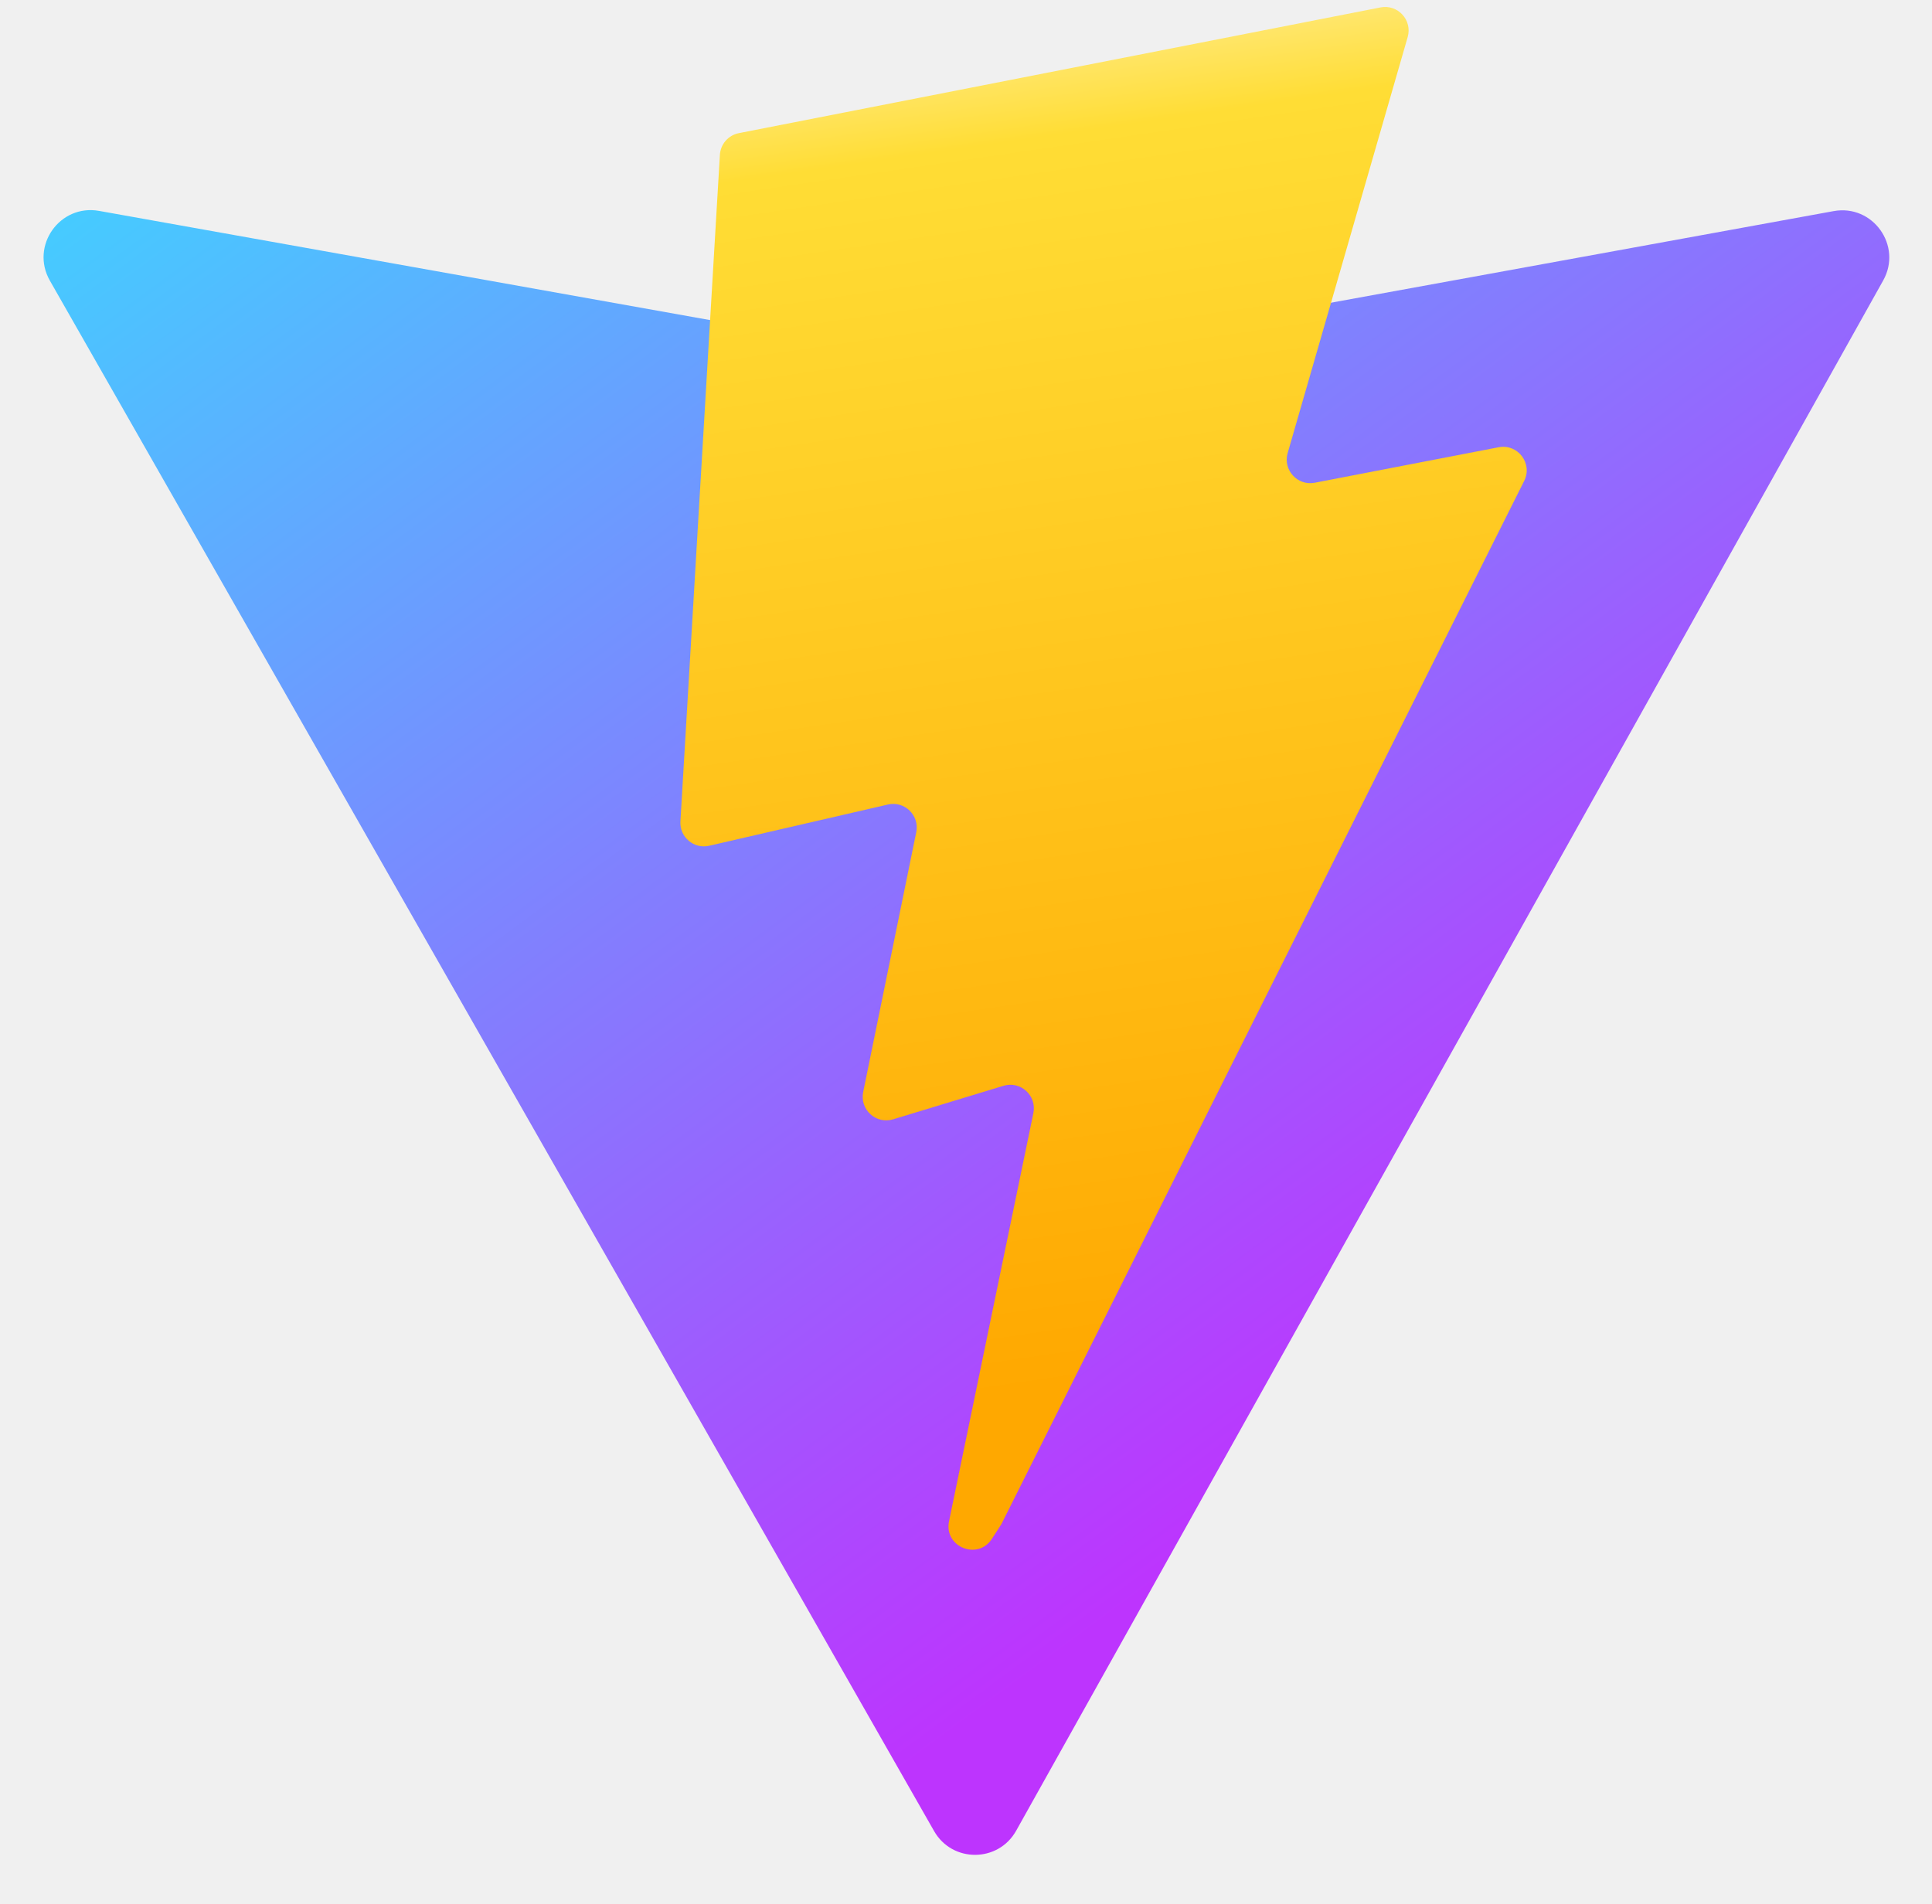
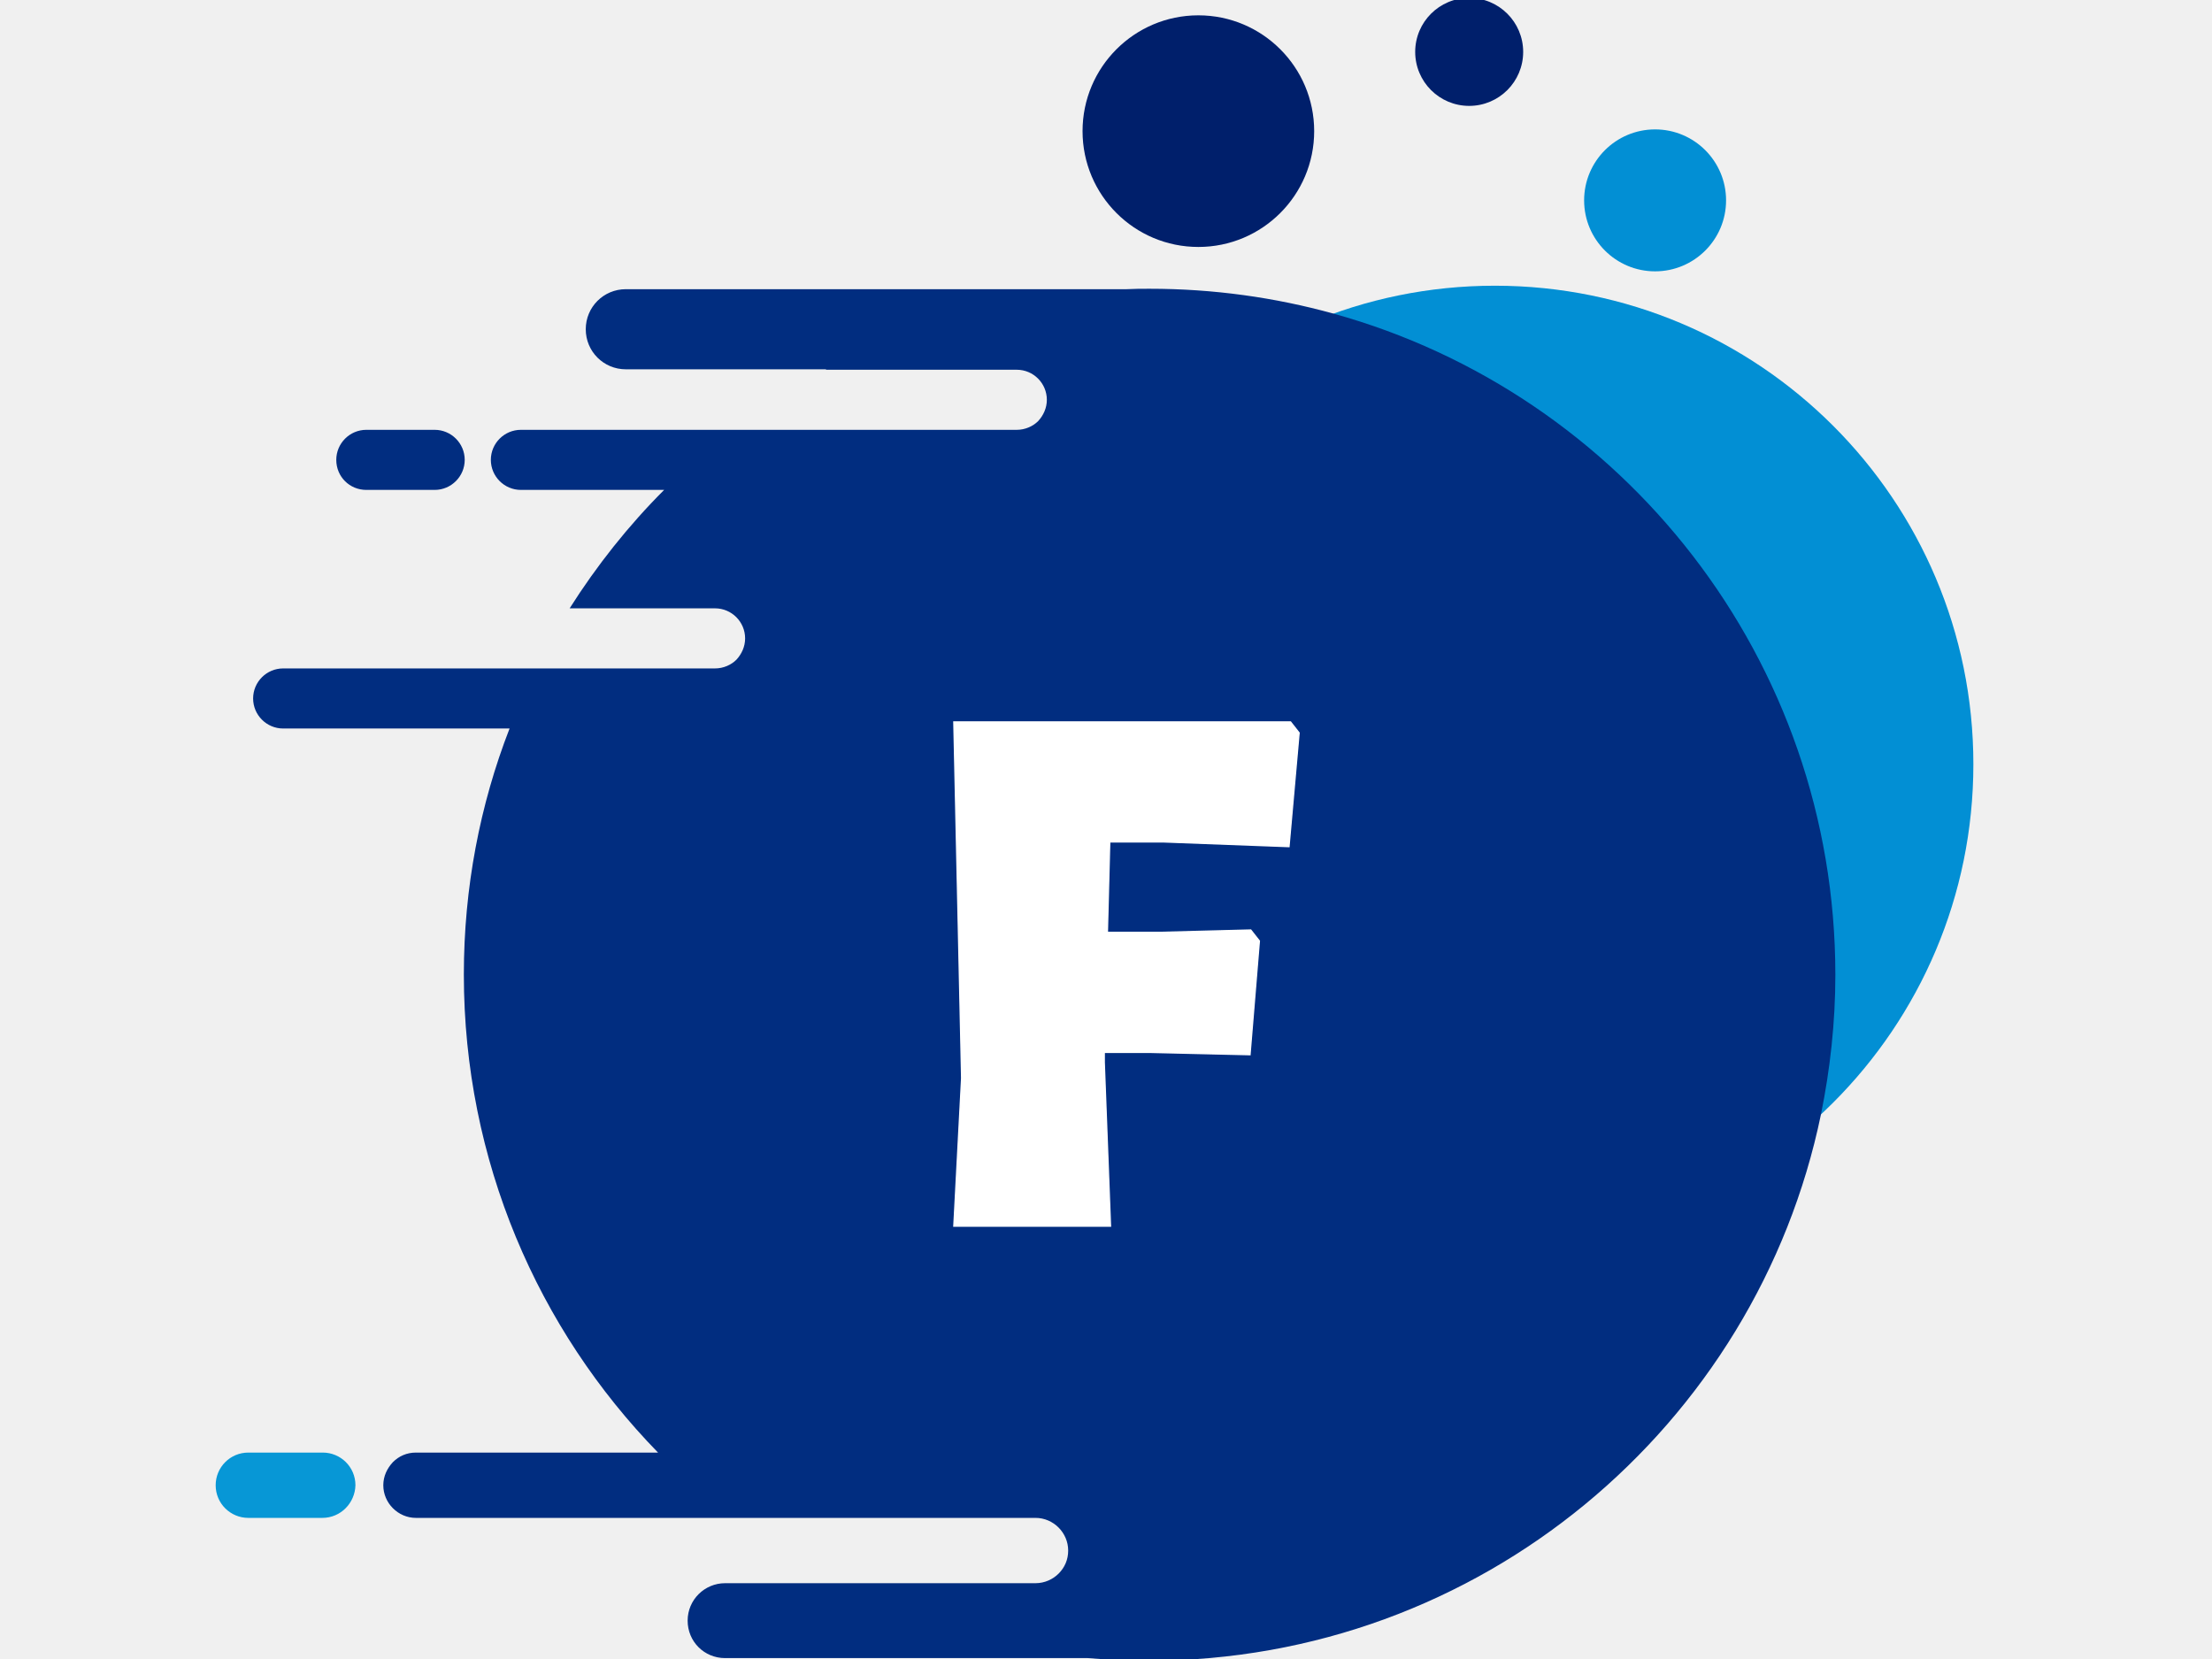
- <svg xmlns="http://www.w3.org/2000/svg" width="410" height="404" viewBox="0 0 410 404" fill="none">
-   <path d="M399.641 59.525L215.643 388.545C211.844 395.338 202.084 395.378 198.228 388.618L10.582 59.556C6.381 52.19 12.68 43.267 21.028 44.759L205.223 77.682C206.398 77.892 207.601 77.89 208.776 77.676L389.119 44.806C397.439 43.289 403.768 52.143 399.641 59.525Z" fill="url(#paint0_linear)" />
-   <path d="M292.965 1.574L156.801 28.255C154.563 28.694 152.906 30.59 152.771 32.866L144.395 174.33C144.198 177.662 147.258 180.248 150.51 179.498L188.42 170.749C191.967 169.931 195.172 173.055 194.443 176.622L183.18 231.775C182.422 235.487 185.907 238.661 189.532 237.56L212.947 230.446C216.577 229.344 220.065 232.527 219.297 236.242L201.398 322.875C200.278 328.294 207.486 331.249 210.492 326.603L212.5 323.5L323.454 102.072C325.312 98.365 322.108 94.137 318.036 94.923L279.014 102.454C275.347 103.161 272.227 99.746 273.262 96.158L298.731 7.867C299.767 4.273 296.636 0.855 292.965 1.574Z" fill="url(#paint1_linear)" />
-   <defs>
-     <linearGradient id="paint0_linear" x1="6" y1="33" x2="235" y2="344" gradientUnits="userSpaceOnUse">
-       <stop stop-color="#41D1FF" />
-       <stop offset="1" stop-color="#BD34FE" />
-     </linearGradient>
-     <linearGradient id="paint1_linear" x1="194.651" y1="8.818" x2="236.076" y2="292.989" gradientUnits="userSpaceOnUse">
-       <stop stop-color="#FFEA83" />
-       <stop offset="0.083" stop-color="#FFDD35" />
-       <stop offset="1" stop-color="#FFA800" />
-     </linearGradient>
-   </defs>
+ <svg xmlns="http://www.w3.org/2000/svg" data-noselect="" viewBox="0 0 800 600" width="800" height="600" preserveAspectRatio="none" version="1.1" class="svg-canvas">
+   <g id="shape_KAEiguNDND" transform="translate(78,-0.7554682) rotate(0,317.8488,300.6061) scale(1,1)" filter="" style="opacity: 1;">
+     <g>
+       <rect fill="rgba(0,0,0,0)" width="655.698" height="621.212" x="-10" y="-10" />
+       <svg version="1.1" id="图层_1" x="0px" y="0px" viewBox="0 0 403.7 381.8" style="enable-background:new 0 0 403.7 381.8;" xml:space="preserve" width="635.698" height="601.212" class="style-removed" preserveAspectRatio="none" data-parent="shape_KAEiguNDND">
+         <g>
+           <circle cx="293.8" cy="176" r="109.9" fill="#028FD4" stroke-width="0" />
+           <path d="M24.5,349.1H7.5c-4.1,0-7.5-3.3-7.5-7.5l0,0c0-4.1,3.3-7.5,7.5-7.5h17.1c4.1,0,7.5,3.3,7.5,7.5l0,0   C32,345.7,28.7,349.1,24.5,349.1z" fill="#0797D6" stroke-width="0" />
+           <g>
+             <path d="M256.7,72.5c-13.4-3.7-27.5-5.7-42.2-5.7c-1.8,0-3.5,0-5.3,0.1h0v0h-115c-5.1,0-9.2,4.1-9.2,9.2v0    c0,5.1,4.1,9.2,9.2,9.2h46.1c0,0,0,0,0,0c-0.1,0-0.2,0.1-0.2,0.1H184c3.8,0,6.9,3.1,6.9,6.9c0,1.9-0.8,3.6-2,4.9    c-1.2,1.2-3,2-4.9,2h-65.2c0,0,0,0,0,0H70.1c-3.8,0-6.9,3.1-6.9,6.9c0,3.8,3.1,6.9,6.9,6.9H103c0,0,0,0,0,0    c-8.2,8.2-15.5,17.4-21.7,27.2h33.4c3.8,0,6.9,3.1,6.9,6.9c0,1.9-0.8,3.6-2,4.9c-1.2,1.2-3,2-4.9,2H73.5v0c0,0,0,0,0,0h-58    c-3.8,0-6.9,3.1-6.9,6.9s3.1,6.9,6.9,6.9h52C60.7,185.3,57,204.4,57,224.3c0,42.7,17,81.5,44.6,109.8H46c-2.1,0-3.9,0.8-5.3,2.2    c-1.3,1.4-2.2,3.2-2.2,5.3c0,4.1,3.4,7.5,7.5,7.5h72.4h69.9c4.1,0,7.5,3.4,7.5,7.5c0,2.1-0.8,3.9-2.2,5.3    c-1.3,1.3-3.2,2.2-5.3,2.2h-46.6c0,0,0,0,0,0h-24.7c-4.7,0-8.6,3.8-8.6,8.6s3.8,8.6,8.6,8.6h83.3c0,0,0,0,0,0    c4.6,0.4,9.4,0.6,14.1,0.6c76,0,139.5-53.9,154.3-125.5c2.1-10.3,3.3-21.1,3.3-32C372,151.9,323.2,90.9,256.7,72.5z" fill="#012D80" stroke-width="0" />
+             <path d="M34.6,113h15.7c3.8,0,6.9-3.1,6.9-6.9c0-3.8-3.1-6.9-6.9-6.9H34.6c-3.8,0-6.9,3.1-6.9,6.9    C27.7,110,30.8,113,34.6,113z" fill="#012D80" stroke-width="0" />
+           </g>
+           <circle cx="225.7" cy="30.6" r="26.6" fill="#001F6B" stroke-width="0" />
+           <circle cx="287.9" cy="12.4" r="12.4" fill="#001F6B" stroke-width="0" />
+           <circle cx="330.6" cy="46.5" r="16.3" fill="#028FD4" stroke-width="0" />
+         </g>
+       </svg>
+     </g>
+   </g>
+   <g id="shape_h41x3JG2Qi" transform="translate(45.80676,-655.833) rotate(0,350.042,1015.293) scale(1,1)" filter="" style="opacity: 1;">
+     <g>
+       <svg version="1.1" width="1263.824" height="2030.586" viewBox="0 0 1263.824 2030.586" data-parent="shape_h41x3JG2Qi">
+         <g data-width="135.57947000000001" transform="translate(282.2523, 0)">
+           <path d="M93.02-138.96L73.29-138.96L72.44-106.26L91.61-106.26L124.30-107.11L127.41-103.16L124.02-62.01L87.66-62.86L71.31-62.86L71.31-59.19L73.57 0L16.91 0L19.73-53.56L16.91-182.37L138.68-182.37L141.78-178.42L138.12-137.27L93.02-138.96Z" transform="translate(0 1099.293) " fill="#FFFFFF" stroke="#FFFFFF" stroke-width="0.47" data-glyph-w="135.57947000000001" data-glyph-h="338.244" data-glyph-ascender="253.68300000000002" data-glyph-descender="-84.561" />
+         </g>
+       </svg>
+     </g>
+   </g>
</svg>
